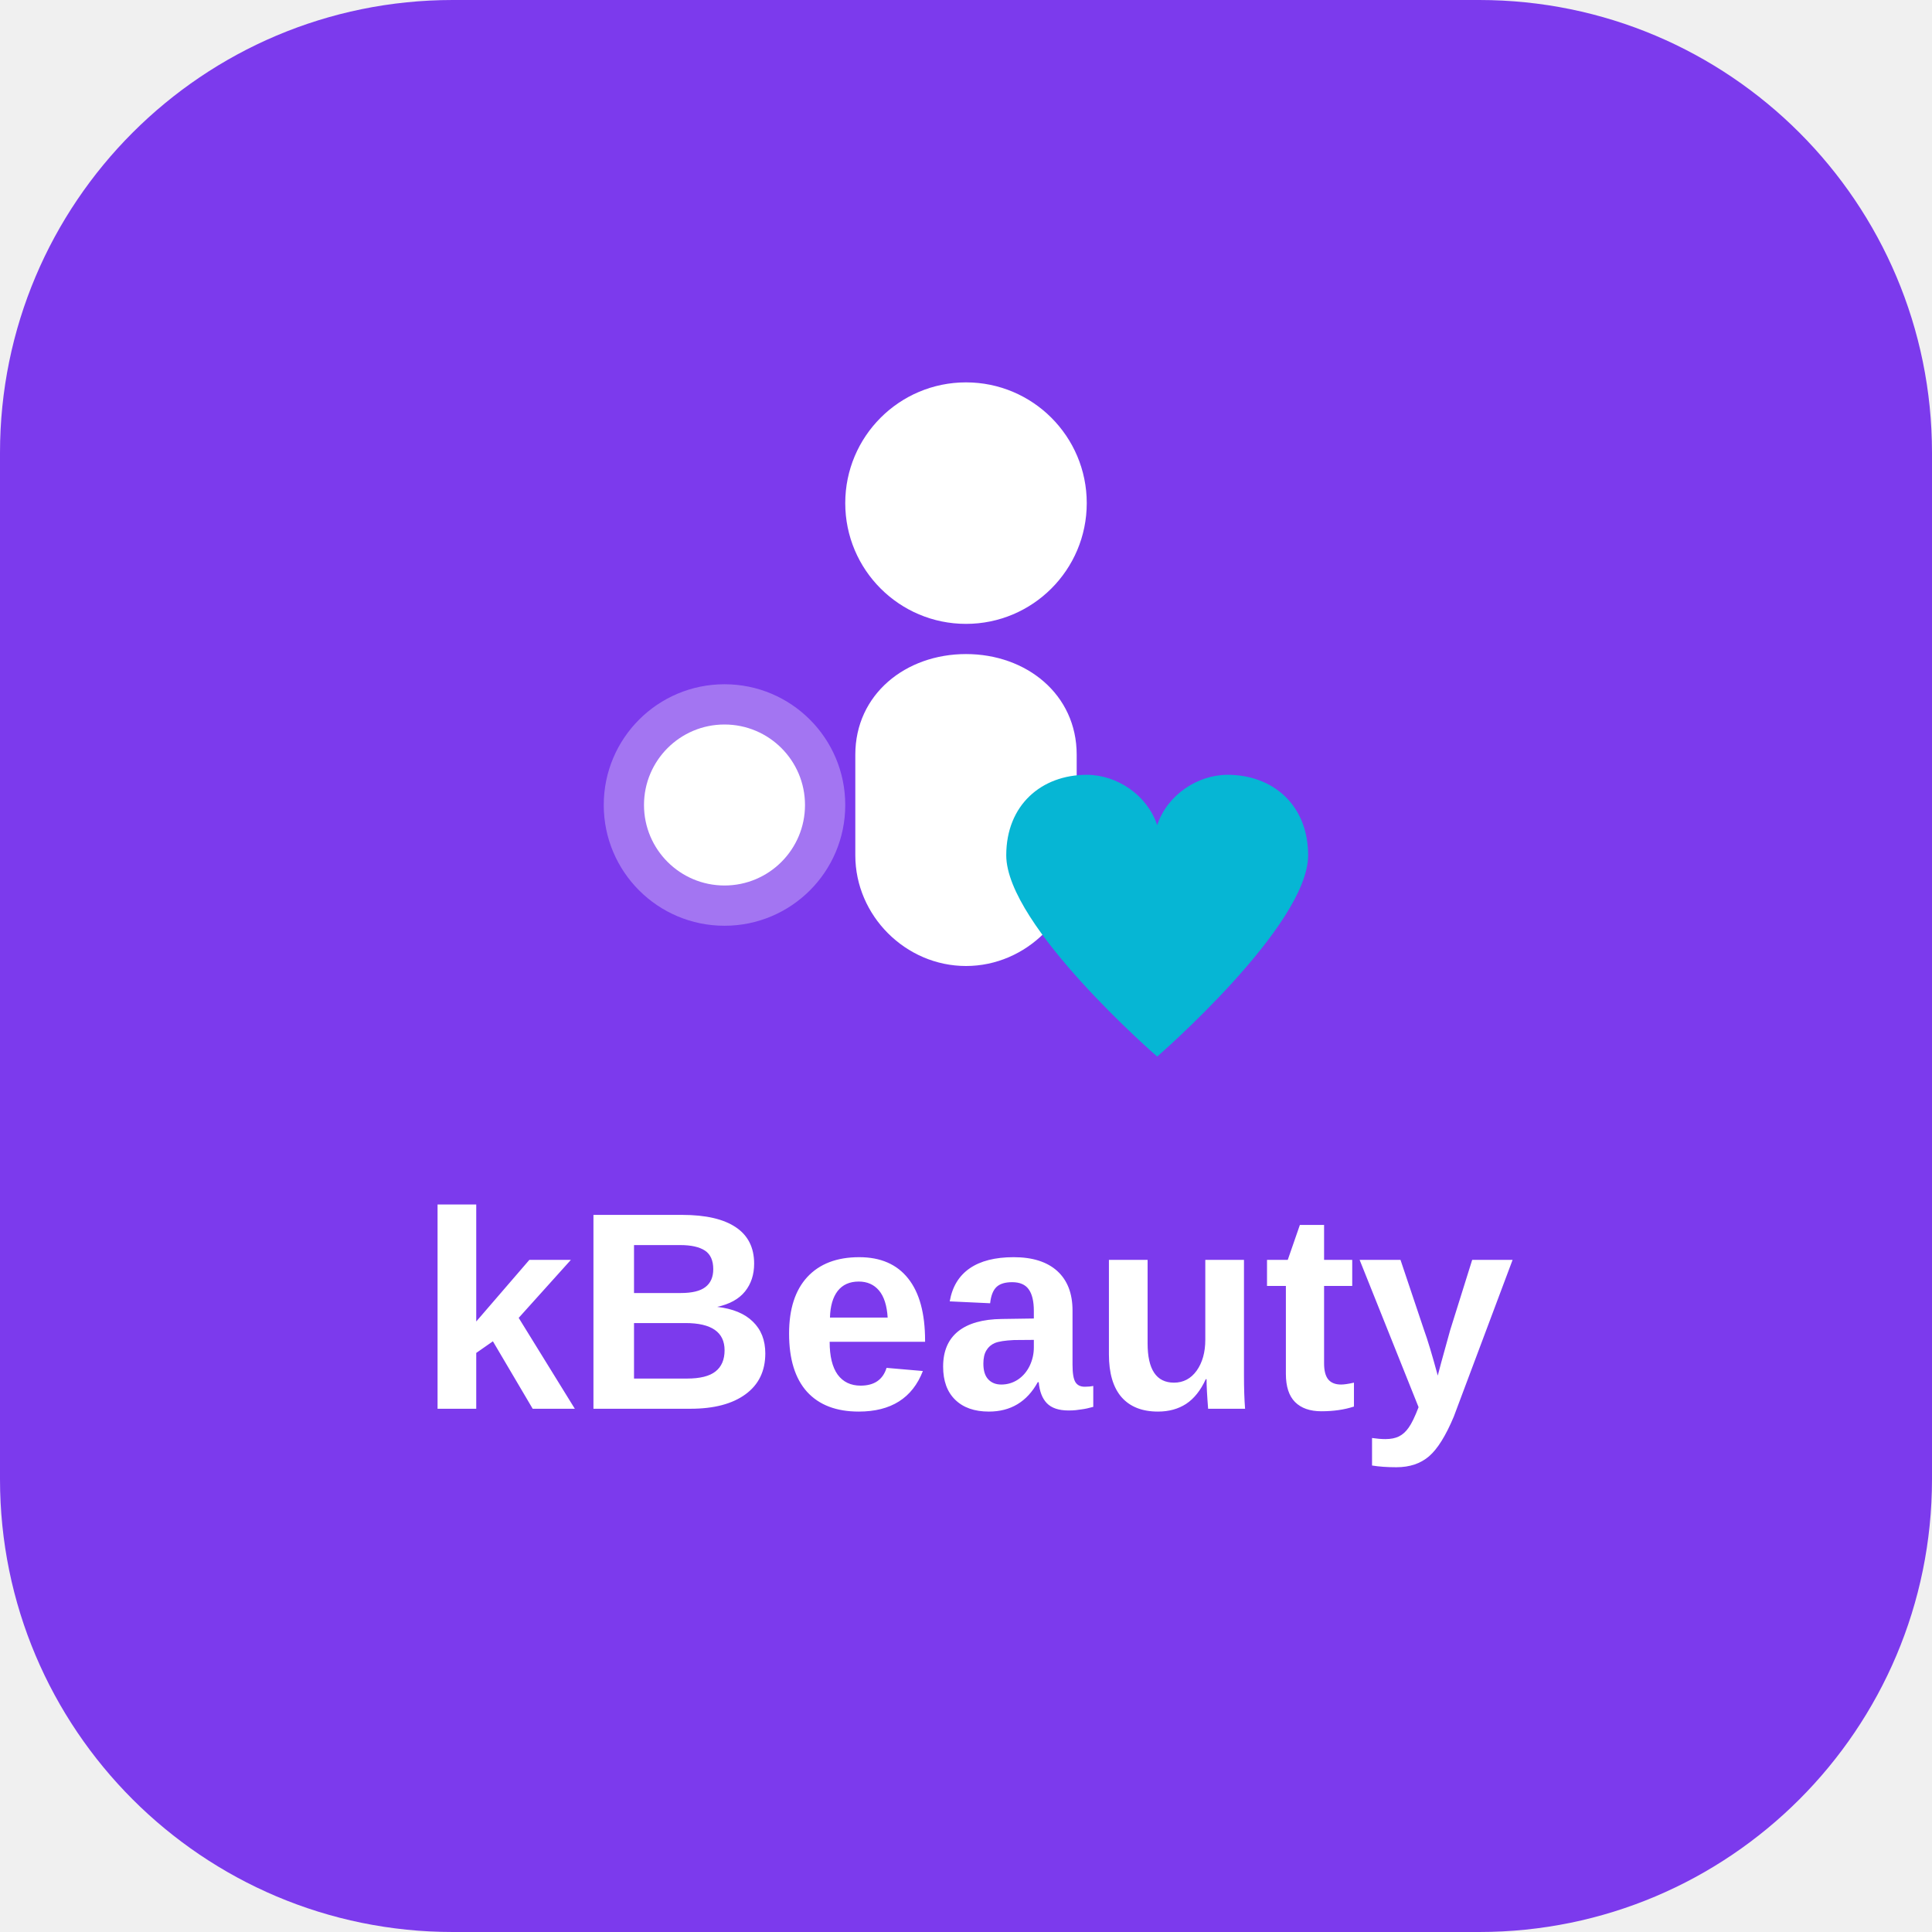
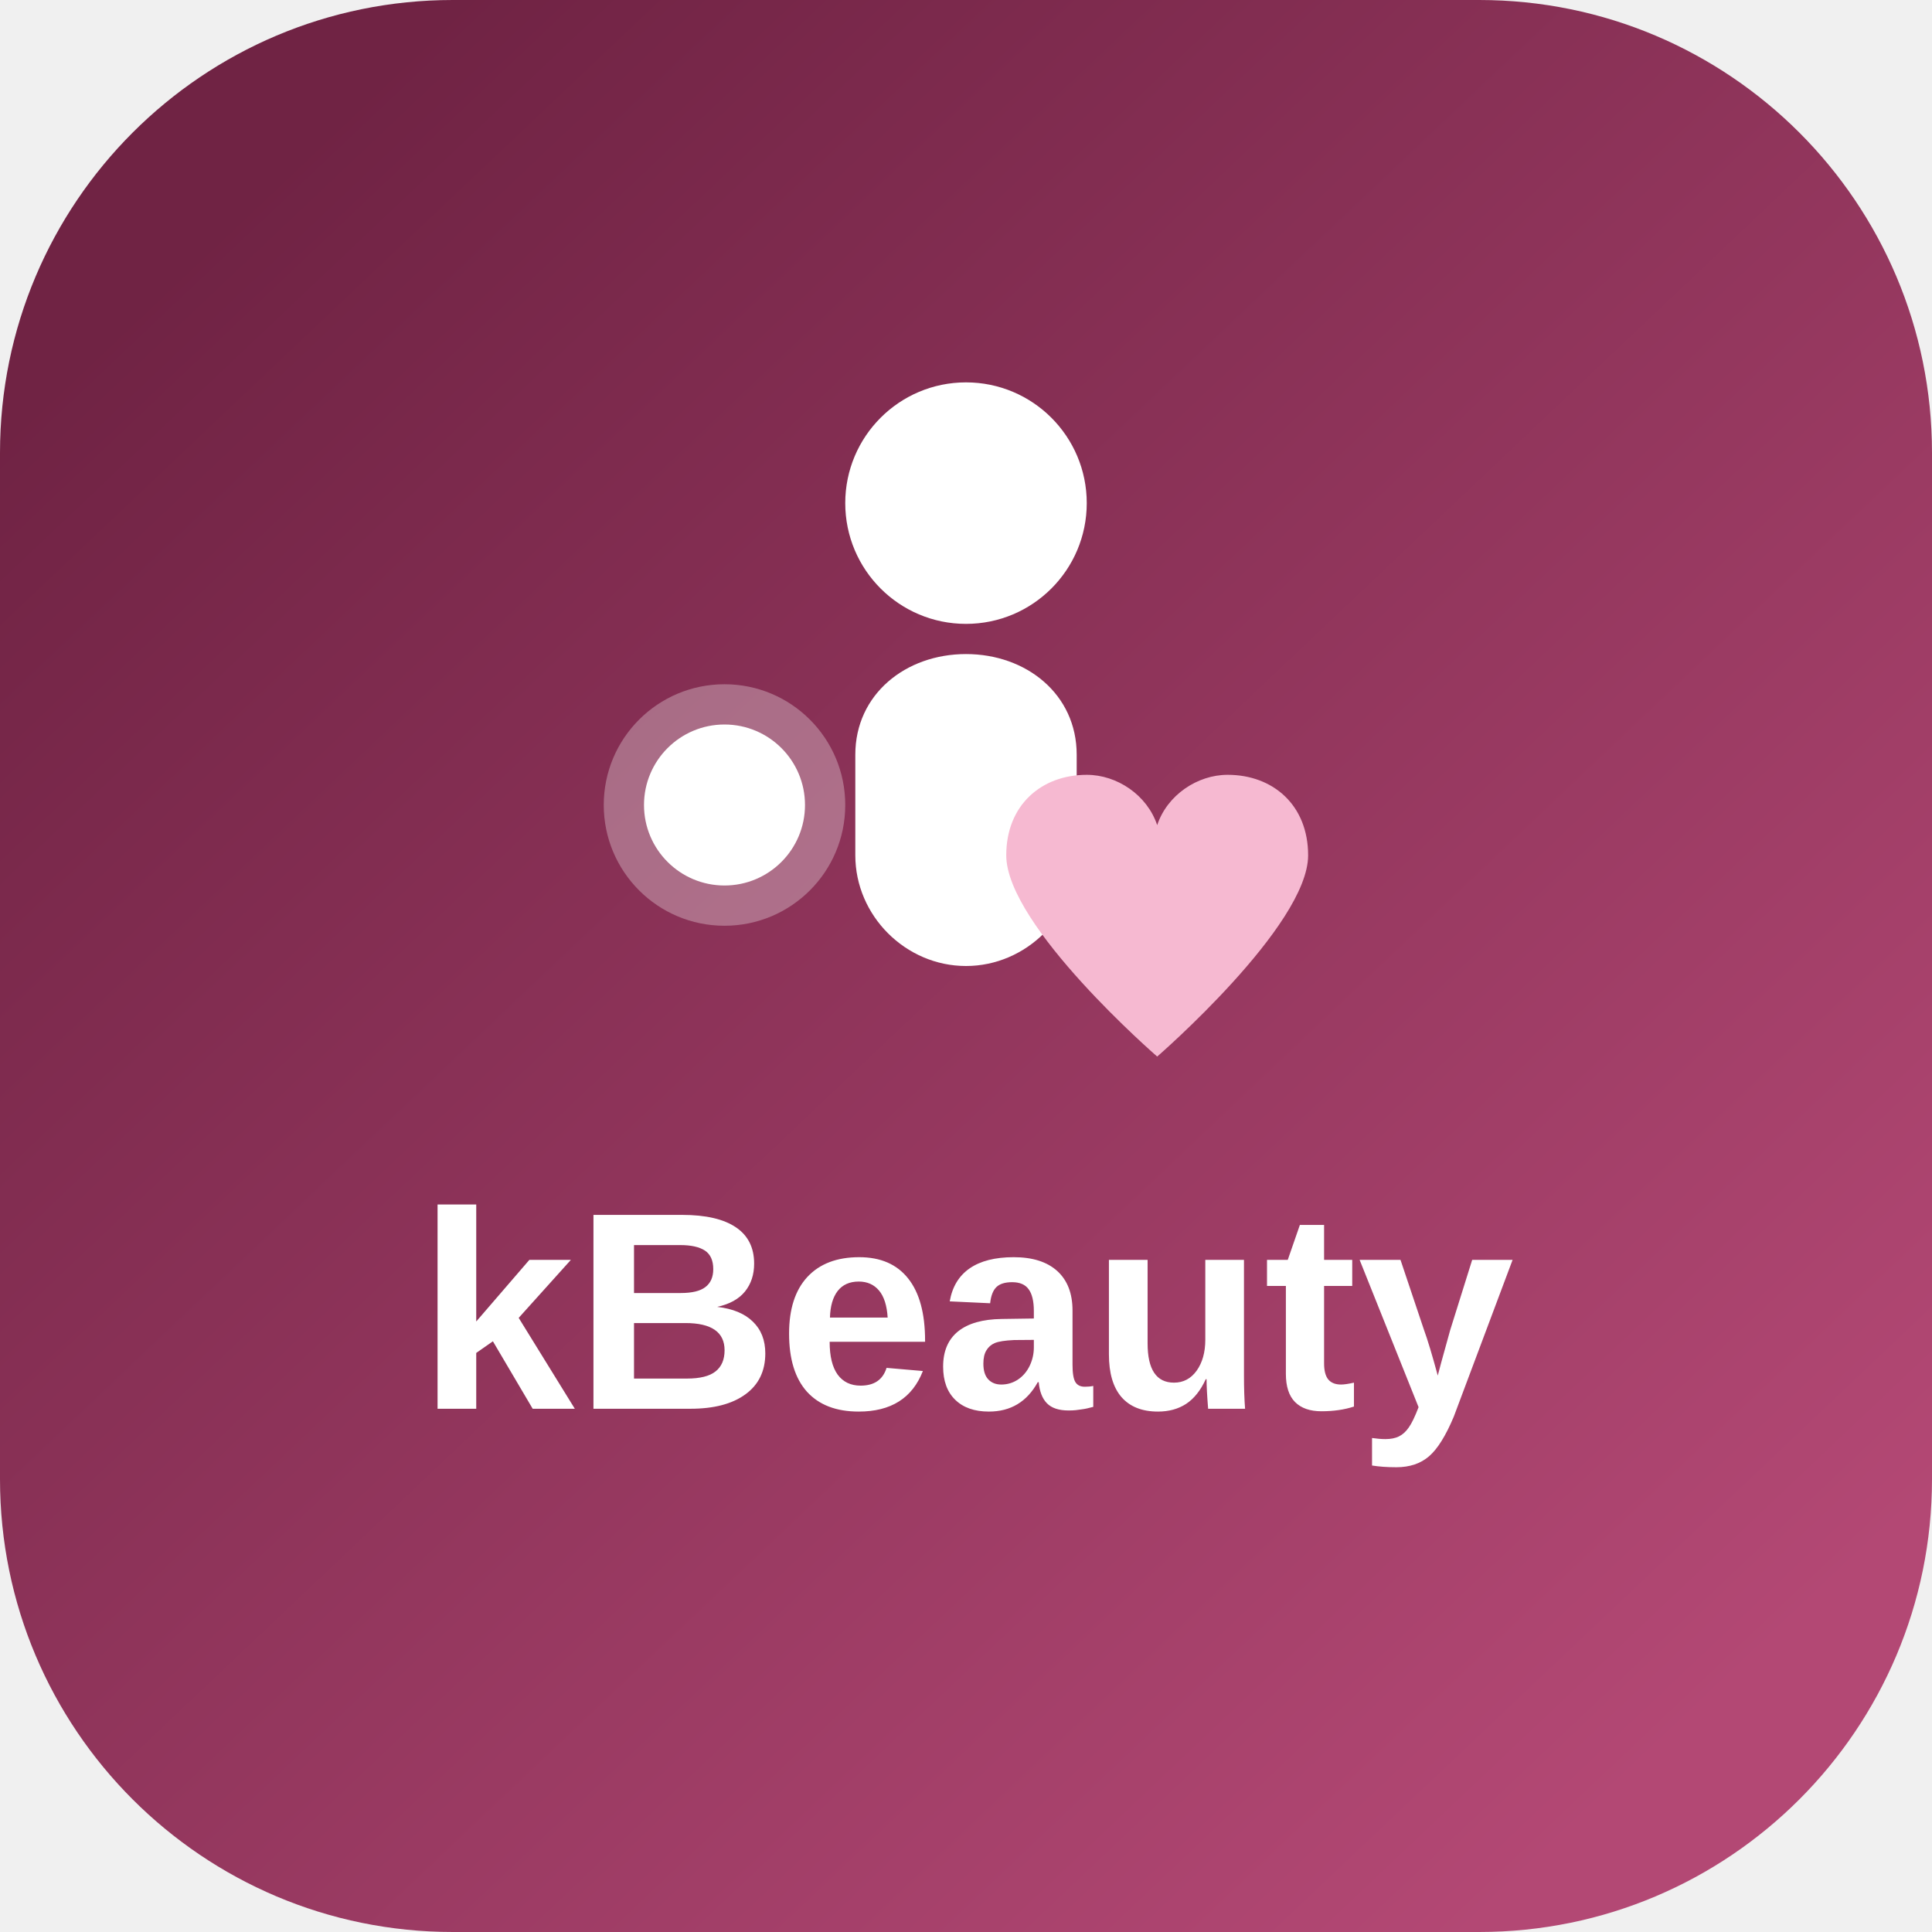
<svg xmlns="http://www.w3.org/2000/svg" width="192" height="192" viewBox="0 0 192 192" fill="none">
-   <rect width="192" height="192" rx="45" fill="#7C3AED" />
+   <defs>
+     <linearGradient id="kbeautyGradient" x1="24" y1="20" x2="168" y2="172" gradientUnits="userSpaceOnUse">
+       <stop stop-color="#702344" />
+       <stop offset="1" stop-color="#B34874" />
+     </linearGradient>
+   </defs>
+   <rect width="192" height="192" rx="45" fill="url(#kbeautyGradient)" />
  <path d="M60 80C60 73.37 65.37 68 72 68C78.63 68 84 73.37 84 80C84 86.63 78.63 92 72 92C65.37 92 60 86.63 60 80Z" fill="#FFFFFF" opacity="0.3" />
  <circle cx="72" cy="80" r="8" fill="#FFFFFF" />
  <circle cx="96" cy="50" r="12" fill="#FFFFFF" />
  <path d="M96 65C90 65 85 69 85 75V85C85 91 90 96 96 96C102 96 107 91 107 85V75C107 69 102 65 96 65Z" fill="#FFFFFF" />
-   <path d="M130 85C130 80 126.5 77 122 77C119 77 116 79 115 82C114 79 111 77 108 77C103.5 77 100 80 100 85C100 92 115 105 115 105C115 105 130 92 130 85Z" fill="#06B6D4" />
+   <path d="M130 85C130 80 126.5 77 122 77C119 77 116 79 115 82C114 79 111 77 108 77C103.5 77 100 80 100 85C100 92 115 105 115 105C115 105 130 92 130 85Z" fill="#F6B9D1" />
  <text x="96" y="140" font-family="Arial, sans-serif" font-size="28" font-weight="bold" fill="#FFFFFF" text-anchor="middle">kBeauty</text>
</svg>
